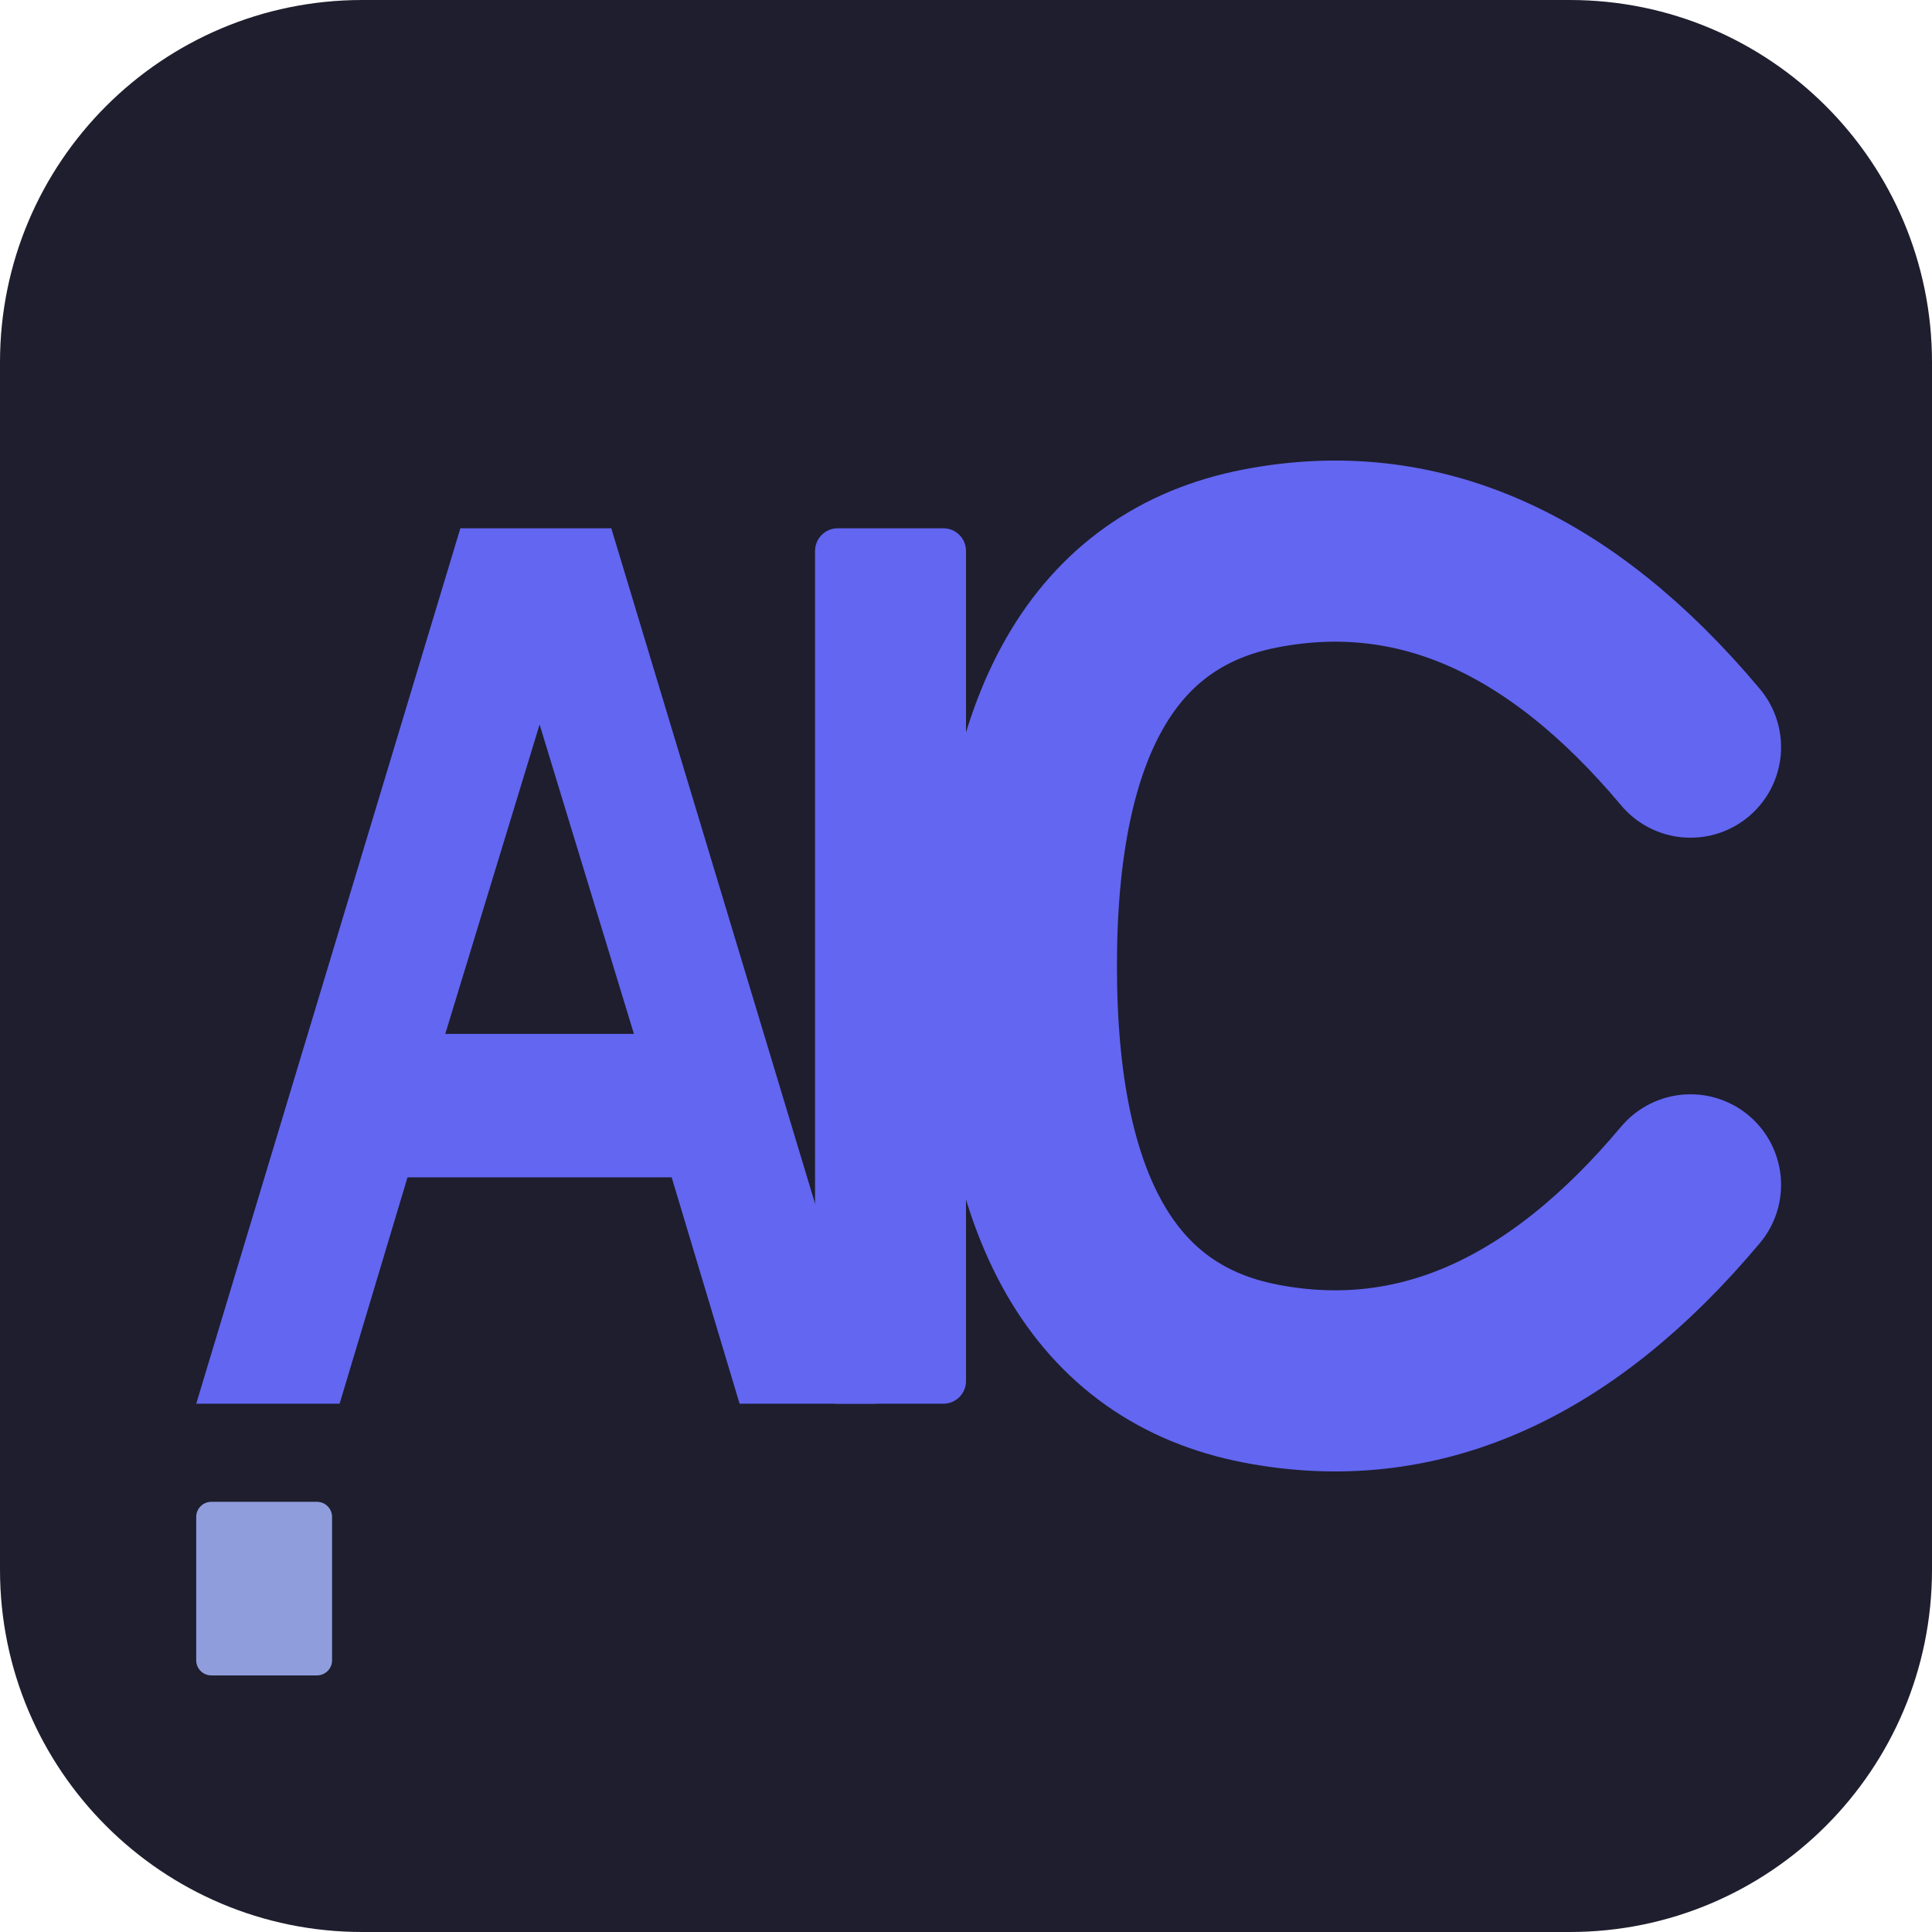
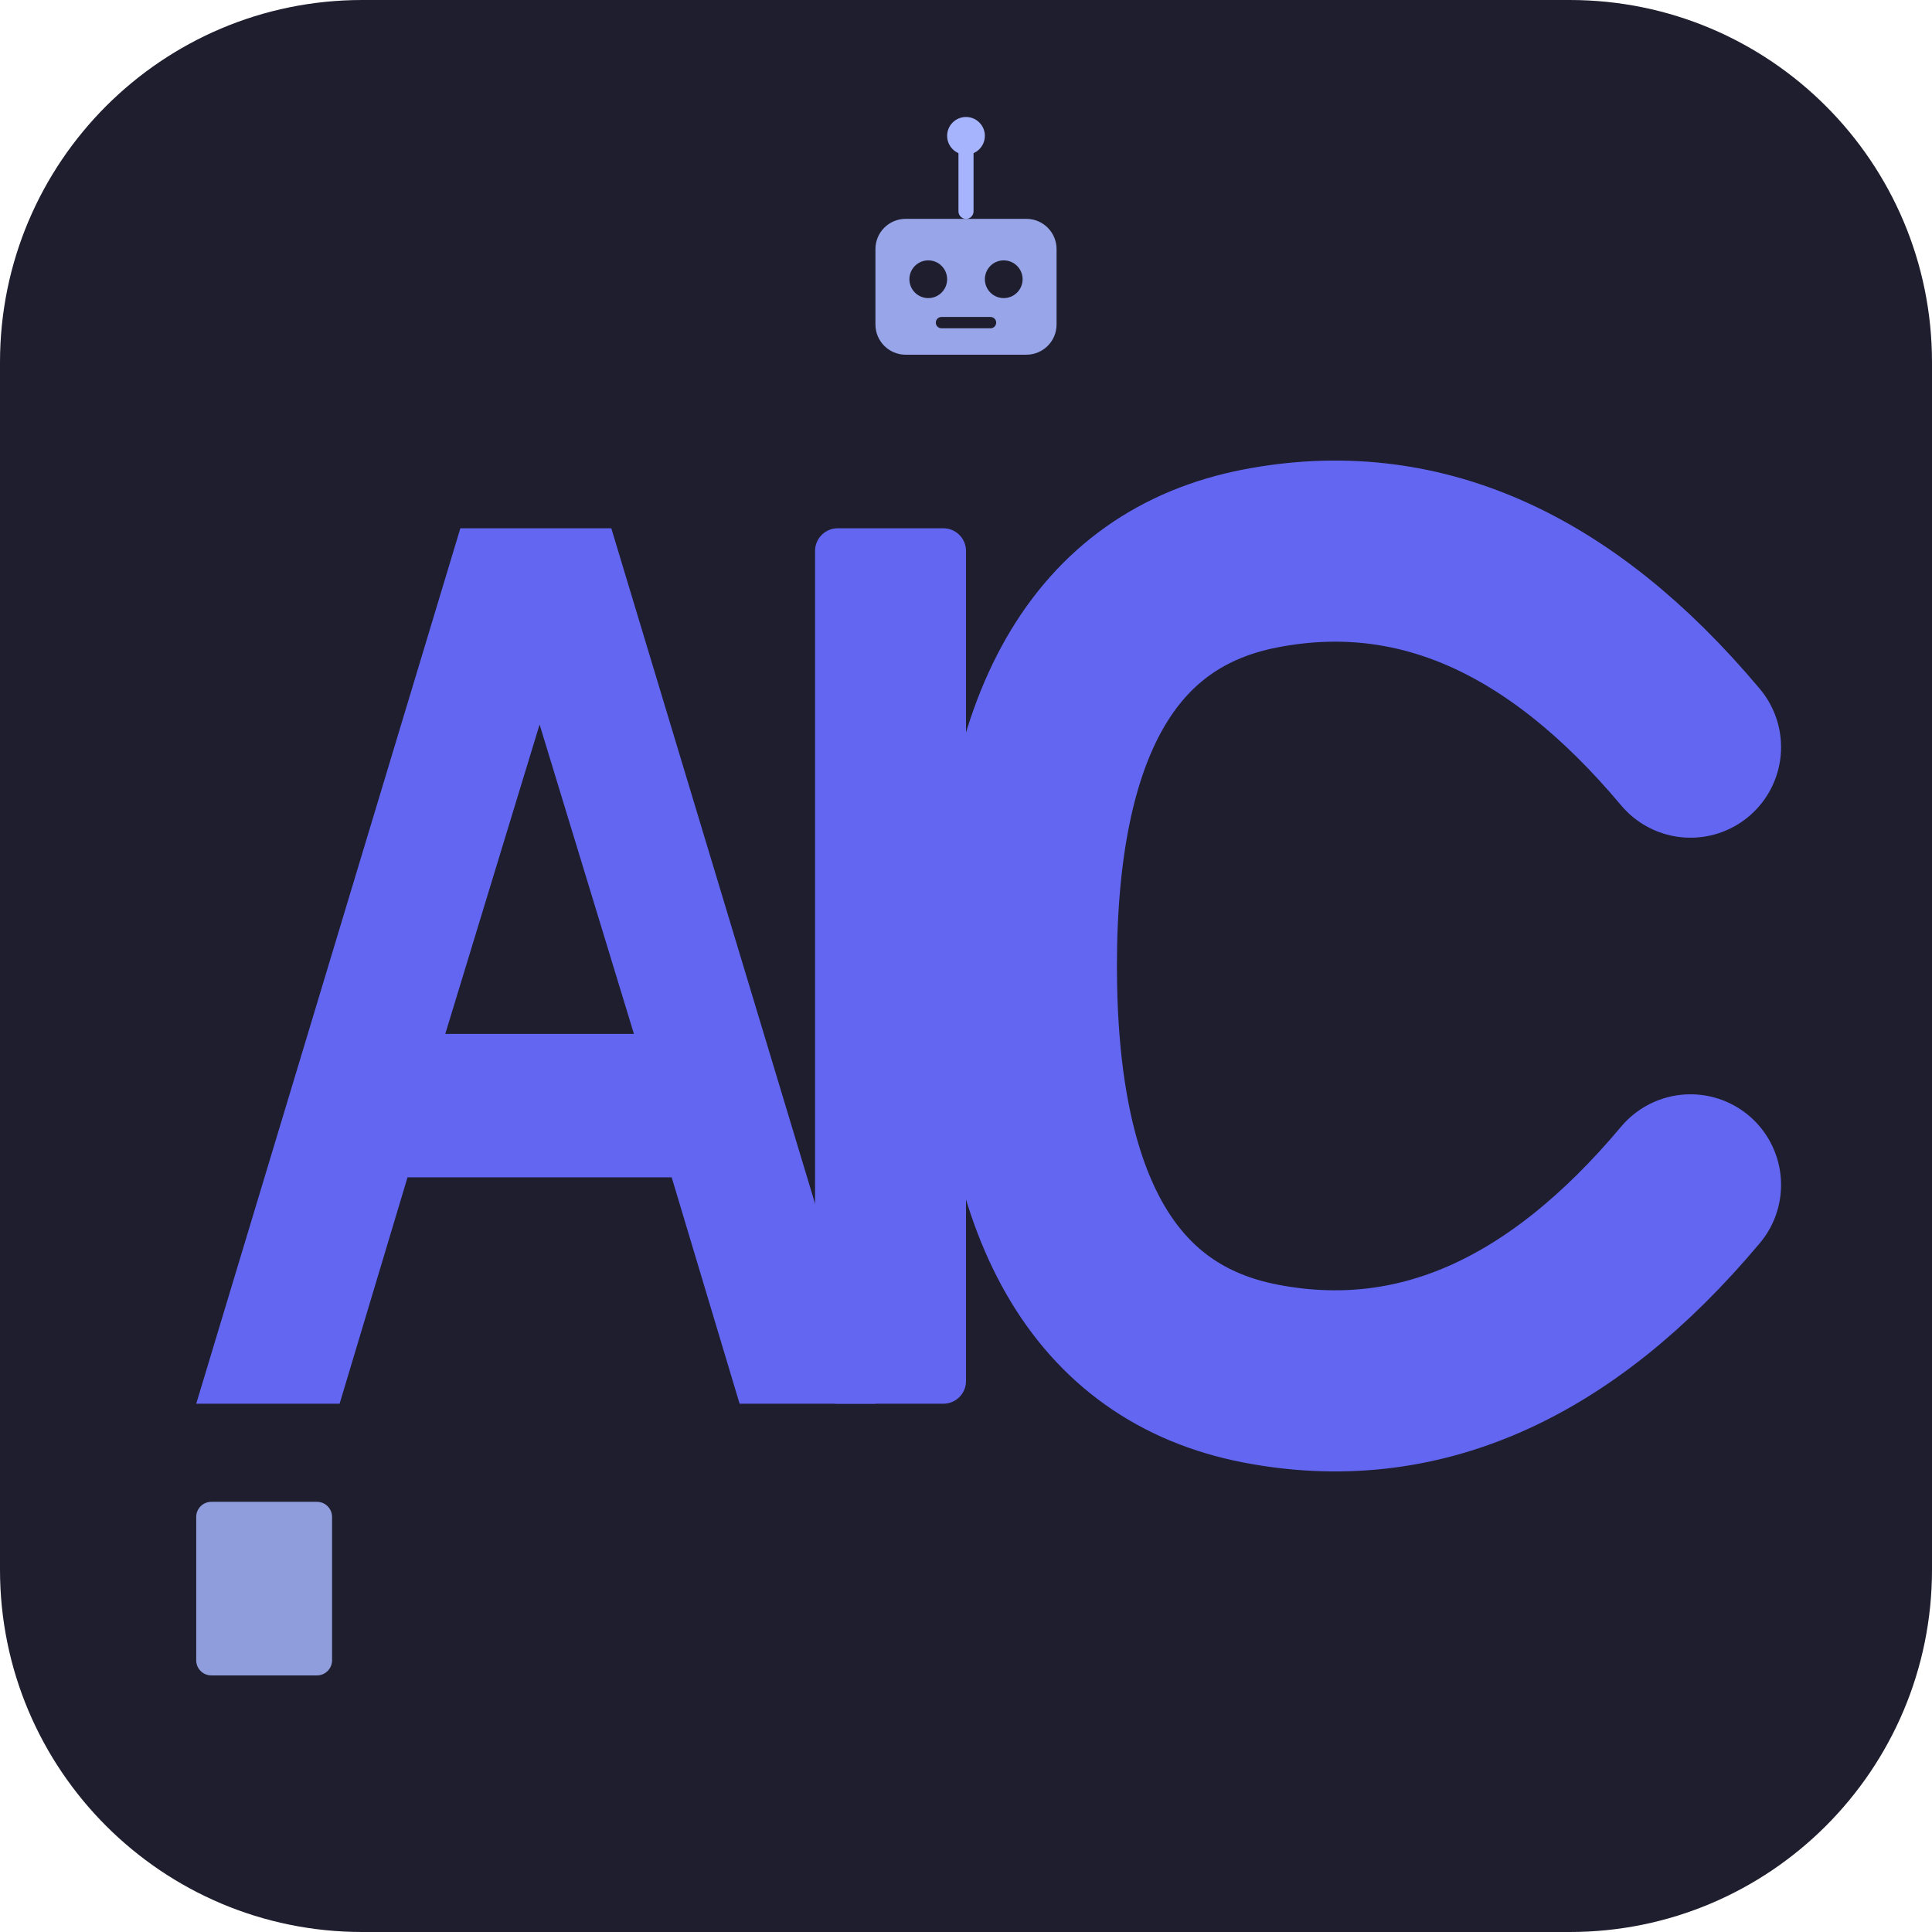
<svg xmlns="http://www.w3.org/2000/svg" viewBox="0 0 512 512">
  <rect width="512" height="512" rx="96" ry="96" fill="#1E1E2E" />
  <path d="M 52 372 L 122 140 L 162 140 L 232 372 L 196 372 L 178 312 L 108 312 L 90 372 Z            M 118 274 L 168 274 L 143 192 Z" fill="#6366F1" />
  <rect x="216" y="140" width="40" height="232" rx="6" ry="6" fill="#6366F1" />
  <path d="M 448 198 Q 396 136 334 148 Q 272 160 272 256 Q 272 352 334 364 Q 396 376 448 314" fill="none" stroke="#6366F1" stroke-width="48" stroke-linecap="round" />
+   <g transform="translate(256, 68)">
+     <line x1="0" y1="-28" x2="0" y2="-12" stroke="#A5B4FC" stroke-width="4" stroke-linecap="round" />
+     <circle cx="0" cy="-32" r="5" fill="#A5B4FC" />
+     <rect x="-24" y="-10" width="48" height="36" rx="8" ry="8" fill="#A5B4FC" opacity="0.9" />
+     <circle cx="-10" cy="6" r="5" fill="#1E1E2E" />
+     <circle cx="10" cy="6" r="5" fill="#1E1E2E" />
+     <rect x="-8" y="16" width="16" height="3" rx="1.5" fill="#1E1E2E" />
+   </g>
  <rect x="52" y="398" width="36" height="46" rx="4" ry="4" fill="#A5B4FC" opacity="0.85" />
</svg>
